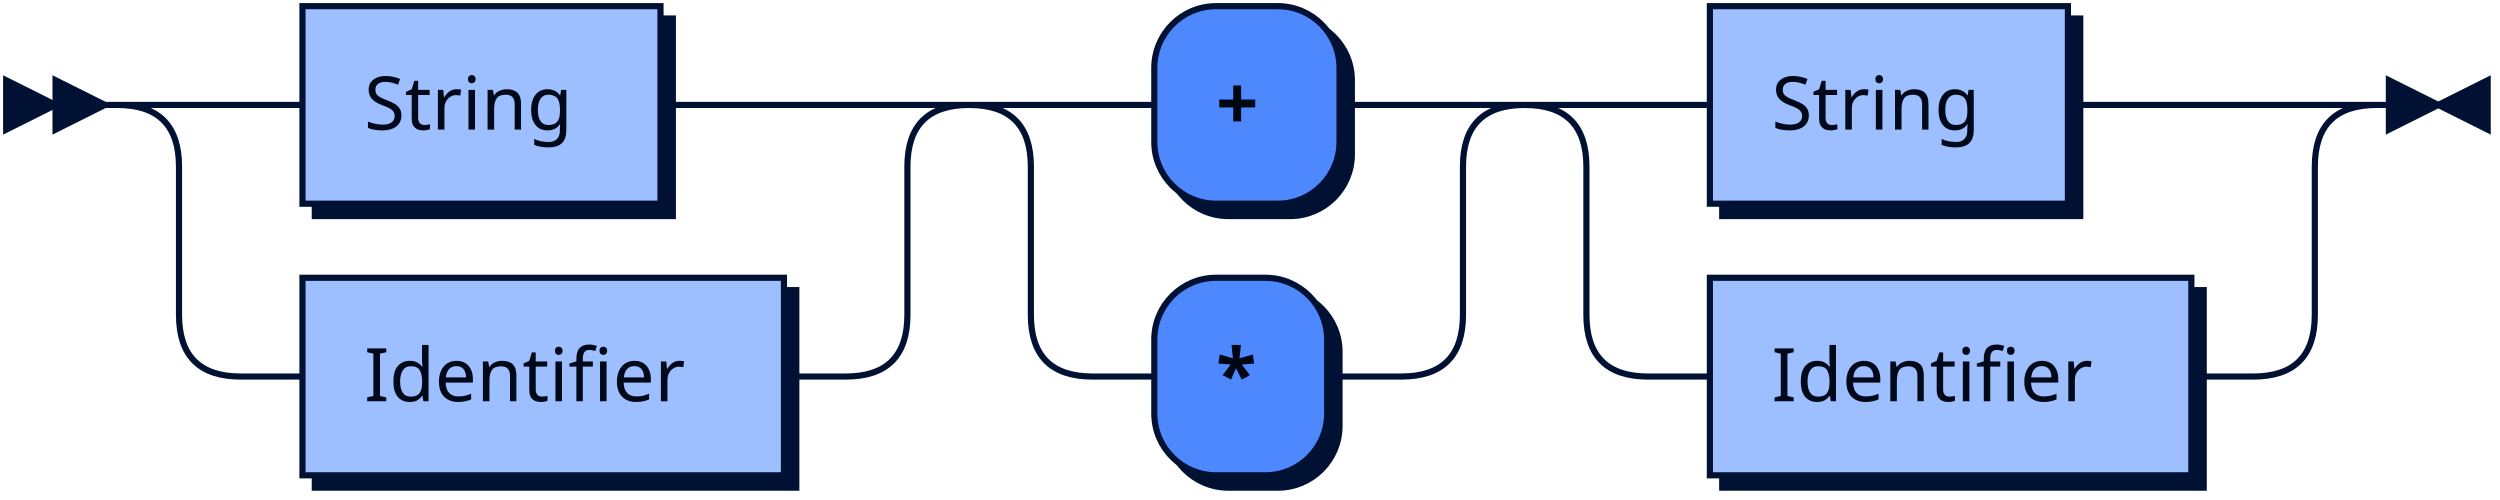
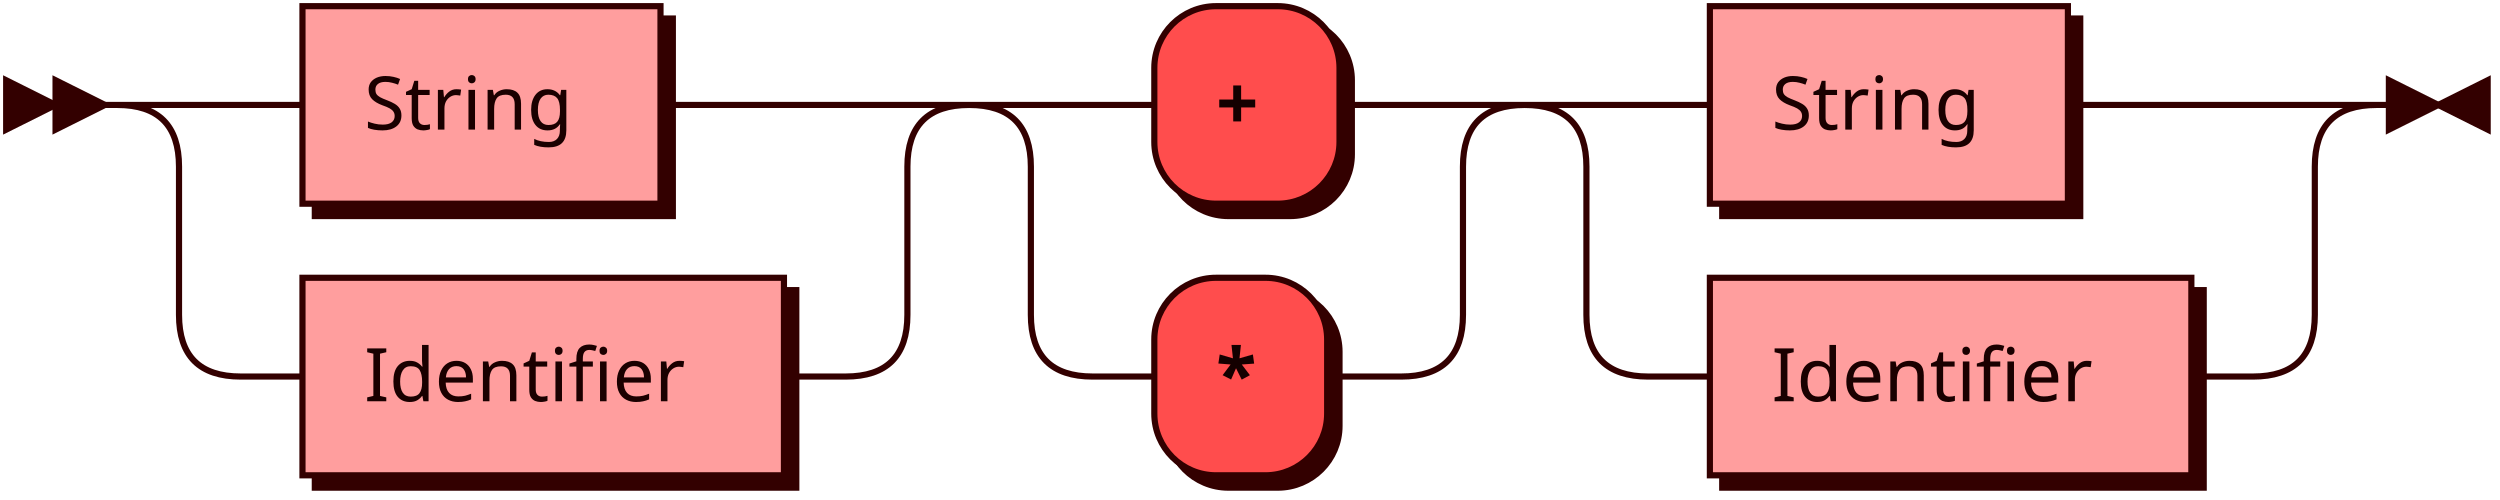
<svg xmlns="http://www.w3.org/2000/svg" xmlns:xlink="http://www.w3.org/1999/xlink" width="405" height="81">
  <defs>
    <style type="text/css">
    @namespace "http://www.w3.org/2000/svg";
-     .line                 {fill: none; stroke: #001133; stroke-width: 1;}
-     .bold-line            {stroke: #000714; shape-rendering: crispEdges; stroke-width: 2;}
-     .thin-line            {stroke: #000A1F; shape-rendering: crispEdges}
-     .filled               {fill: #001133; stroke: none;}
+     .line                 {fill: none; stroke: #330000; stroke-width: 1;}
+     .bold-line            {stroke: #140000; shape-rendering: crispEdges; stroke-width: 2;}
+     .thin-line            {stroke: #1F0000; shape-rendering: crispEdges}
+     .filled               {fill: #330000; stroke: none;}
    text.terminal         {font-family: Verdana, Sans-serif;
                            font-size: 12px;
-                             fill: #000714;
+                             fill: #140000;
                            font-weight: bold;
                          }
    text.nonterminal      {font-family: Verdana, Sans-serif;
                            font-size: 12px;
-                             fill: #00091A;
+                             fill: #1A0000;
                            font-weight: normal;
                          }
    text.regexp           {font-family: Verdana, Sans-serif;
                            font-size: 12px;
-                             fill: #000A1F;
+                             fill: #1F0000;
                            font-weight: normal;
                          }
-     rect, circle, polygon {fill: #001133; stroke: #001133;}
-     rect.terminal         {fill: #4D88FF; stroke: #001133; stroke-width: 1;}
-     rect.nonterminal      {fill: #9EBFFF; stroke: #001133; stroke-width: 1;}
+     rect, circle, polygon {fill: #330000; stroke: #330000;}
+     rect.terminal         {fill: #FF4D4D; stroke: #330000; stroke-width: 1;}
+     rect.nonterminal      {fill: #FF9E9E; stroke: #330000; stroke-width: 1;}
    rect.text             {fill: none; stroke: none;}
-     polygon.regexp        {fill: #C7DAFF; stroke: #001133; stroke-width: 1;}
+     polygon.regexp        {fill: #FFC7C7; stroke: #330000; stroke-width: 1;}
  </style>
  </defs>
  <polygon points="9 17 1 13 1 21" />
  <polygon points="17 17 9 13 9 21" />
  <a xlink:href="#String" xlink:title="String">
    <rect x="51" y="3" width="58" height="32" />
    <rect x="49" y="1" width="58" height="32" class="nonterminal" />
    <text class="nonterminal" x="59" y="21">String</text>
  </a>
  <a xlink:href="#Identifier" xlink:title="Identifier">
    <rect x="51" y="47" width="78" height="32" />
    <rect x="49" y="45" width="78" height="32" class="nonterminal" />
    <text class="nonterminal" x="59" y="65">Identifier</text>
  </a>
  <rect x="189" y="3" width="30" height="32" rx="10" />
  <rect x="187" y="1" width="30" height="32" class="terminal" rx="10" />
  <text class="terminal" x="197" y="21">+</text>
  <rect x="189" y="47" width="28" height="32" rx="10" />
  <rect x="187" y="45" width="28" height="32" class="terminal" rx="10" />
  <text class="terminal" x="197" y="65">*</text>
  <a xlink:href="#String" xlink:title="String">
    <rect x="279" y="3" width="58" height="32" />
    <rect x="277" y="1" width="58" height="32" class="nonterminal" />
    <text class="nonterminal" x="287" y="21">String</text>
  </a>
  <a xlink:href="#Identifier" xlink:title="Identifier">
    <rect x="279" y="47" width="78" height="32" />
    <rect x="277" y="45" width="78" height="32" class="nonterminal" />
    <text class="nonterminal" x="287" y="65">Identifier</text>
  </a>
  <path class="line" d="m17 17 h2 m20 0 h10 m58 0 h10 m0 0 h20 m-118 0 h20 m98 0 h20 m-138 0 q10 0 10 10 m118 0 q0 -10 10 -10 m-128 10 v24 m118 0 v-24 m-118 24 q0 10 10 10 m98 0 q10 0 10 -10 m-108 10 h10 m78 0 h10 m40 -44 h10 m30 0 h10 m-70 0 h20 m50 0 h20 m-90 0 q10 0 10 10 m70 0 q0 -10 10 -10 m-80 10 v24 m70 0 v-24 m-70 24 q0 10 10 10 m50 0 q10 0 10 -10 m-60 10 h10 m28 0 h10 m0 0 h2 m40 -44 h10 m58 0 h10 m0 0 h20 m-118 0 h20 m98 0 h20 m-138 0 q10 0 10 10 m118 0 q0 -10 10 -10 m-128 10 v24 m118 0 v-24 m-118 24 q0 10 10 10 m98 0 q10 0 10 -10 m-108 10 h10 m78 0 h10 m23 -44 h-3" />
  <polygon points="395 17 403 13 403 21" />
  <polygon points="395 17 387 13 387 21" />
</svg>
